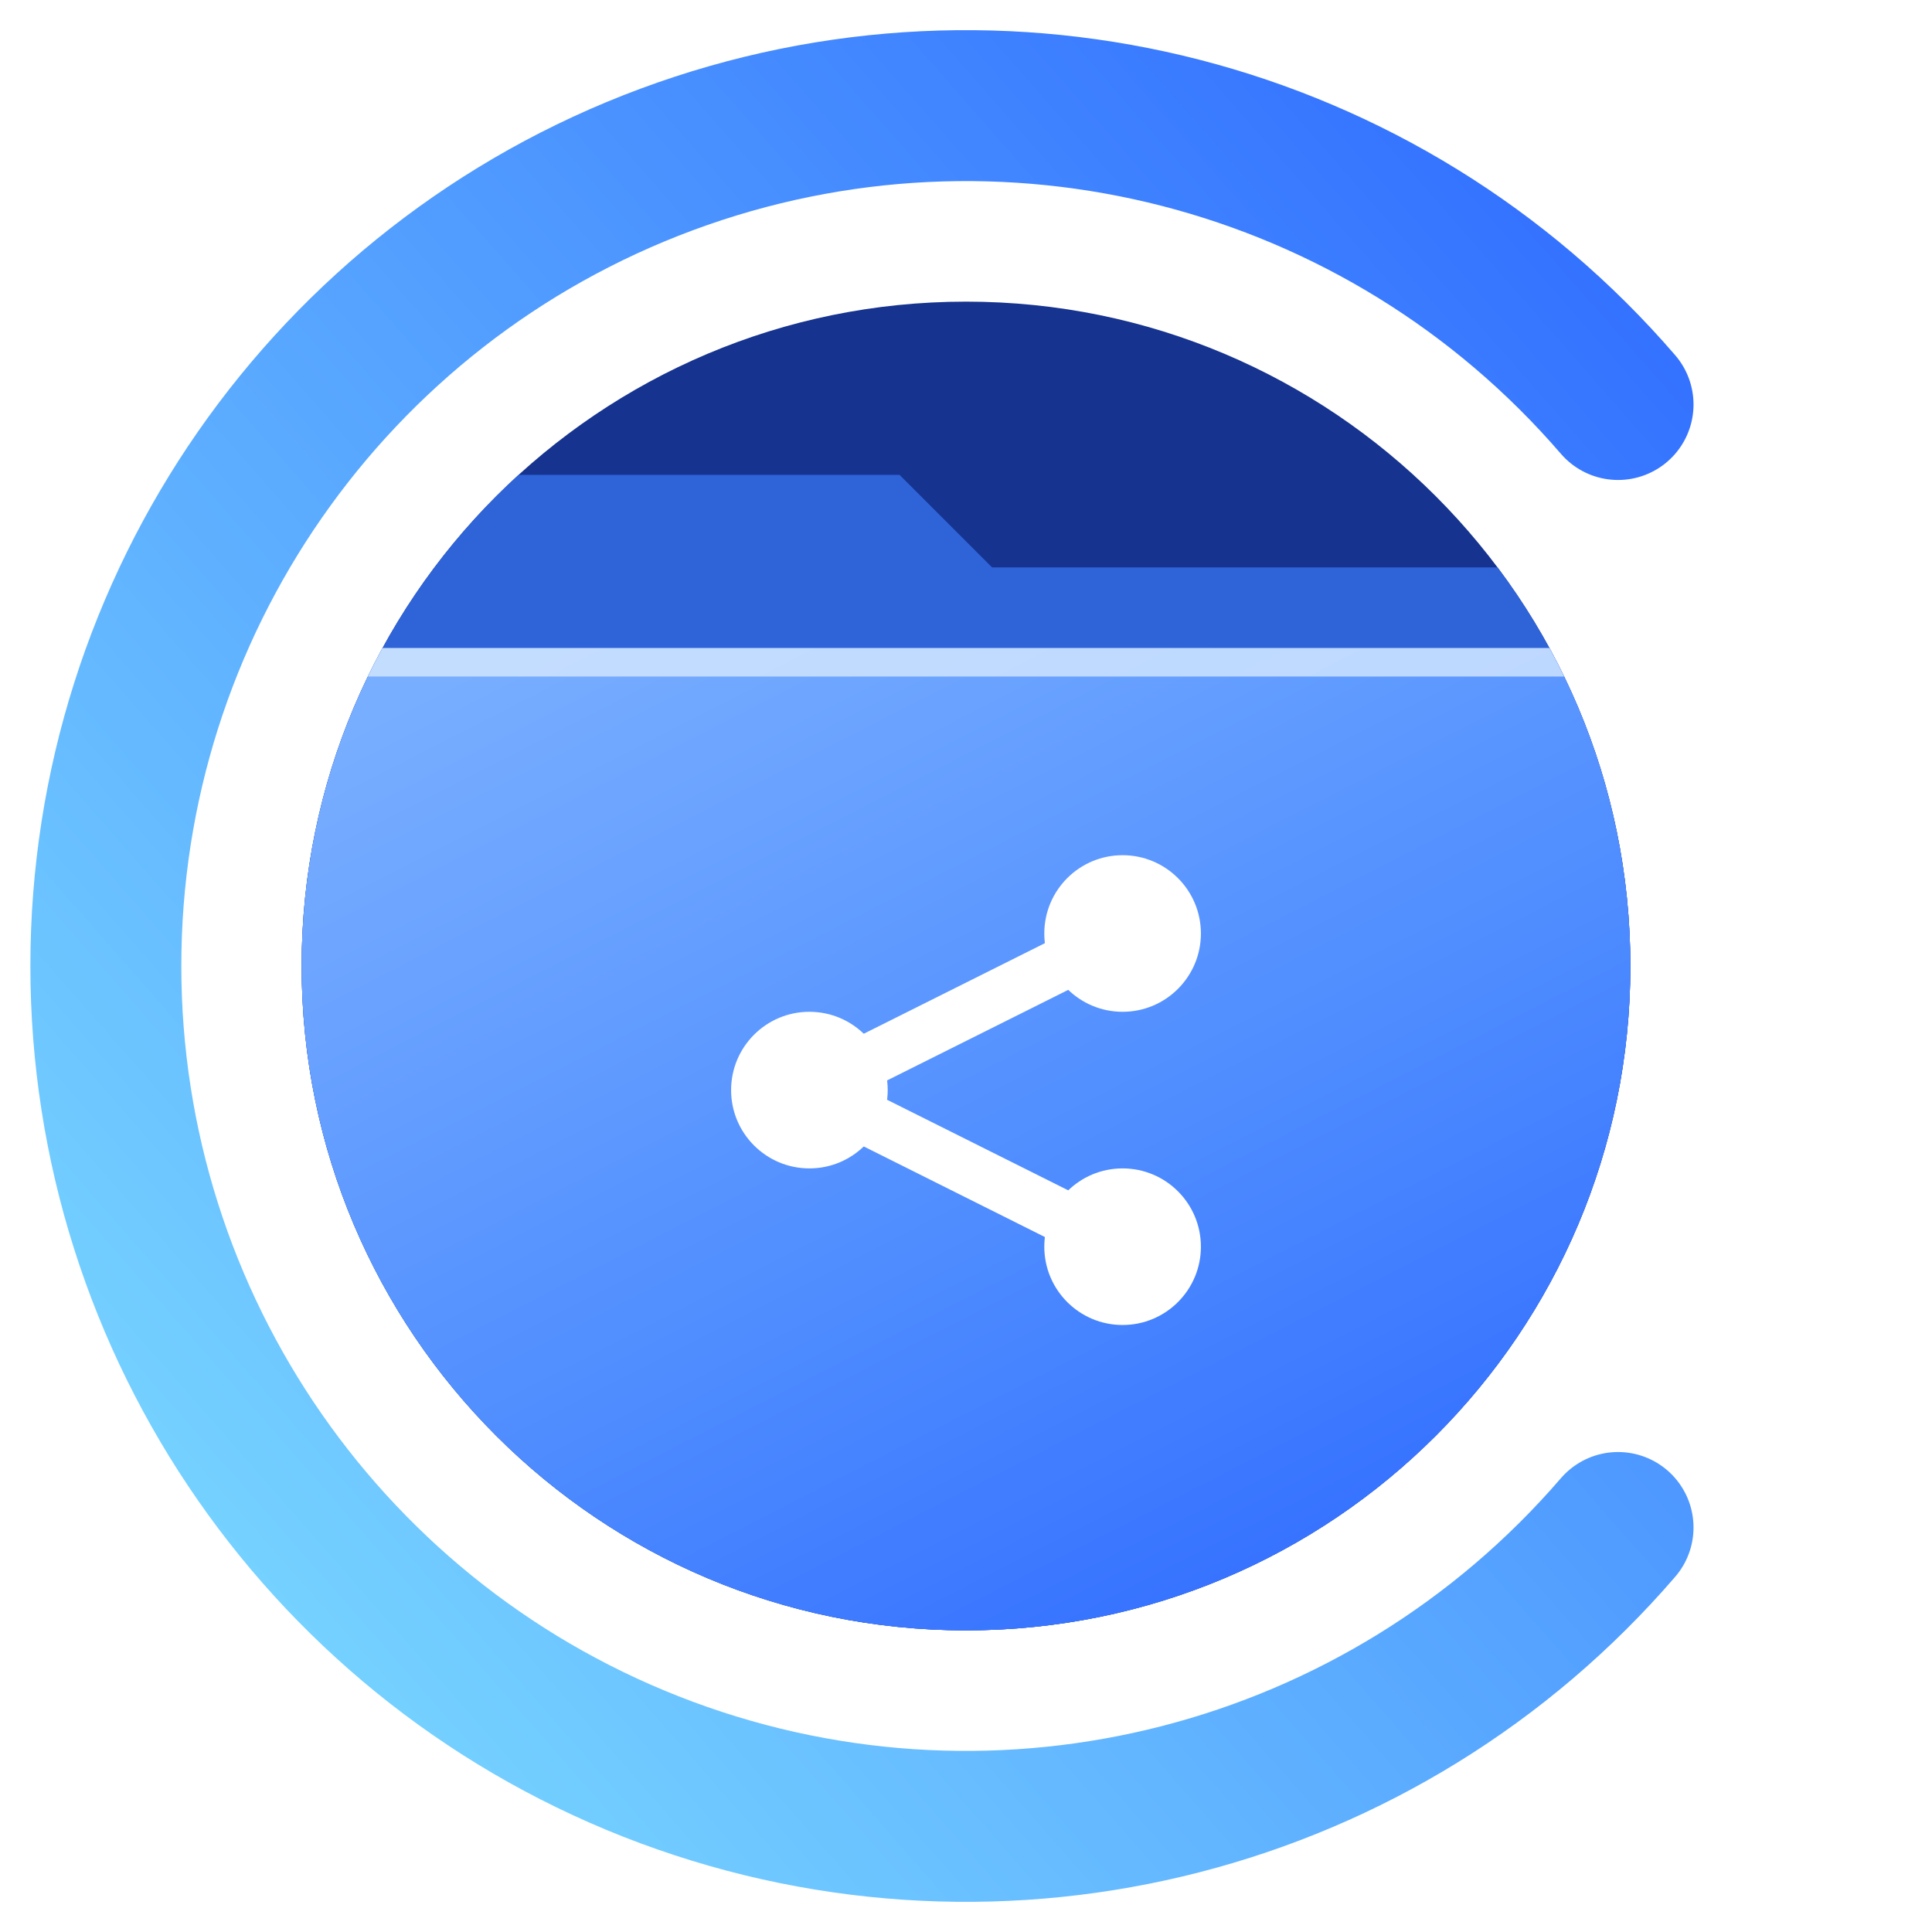
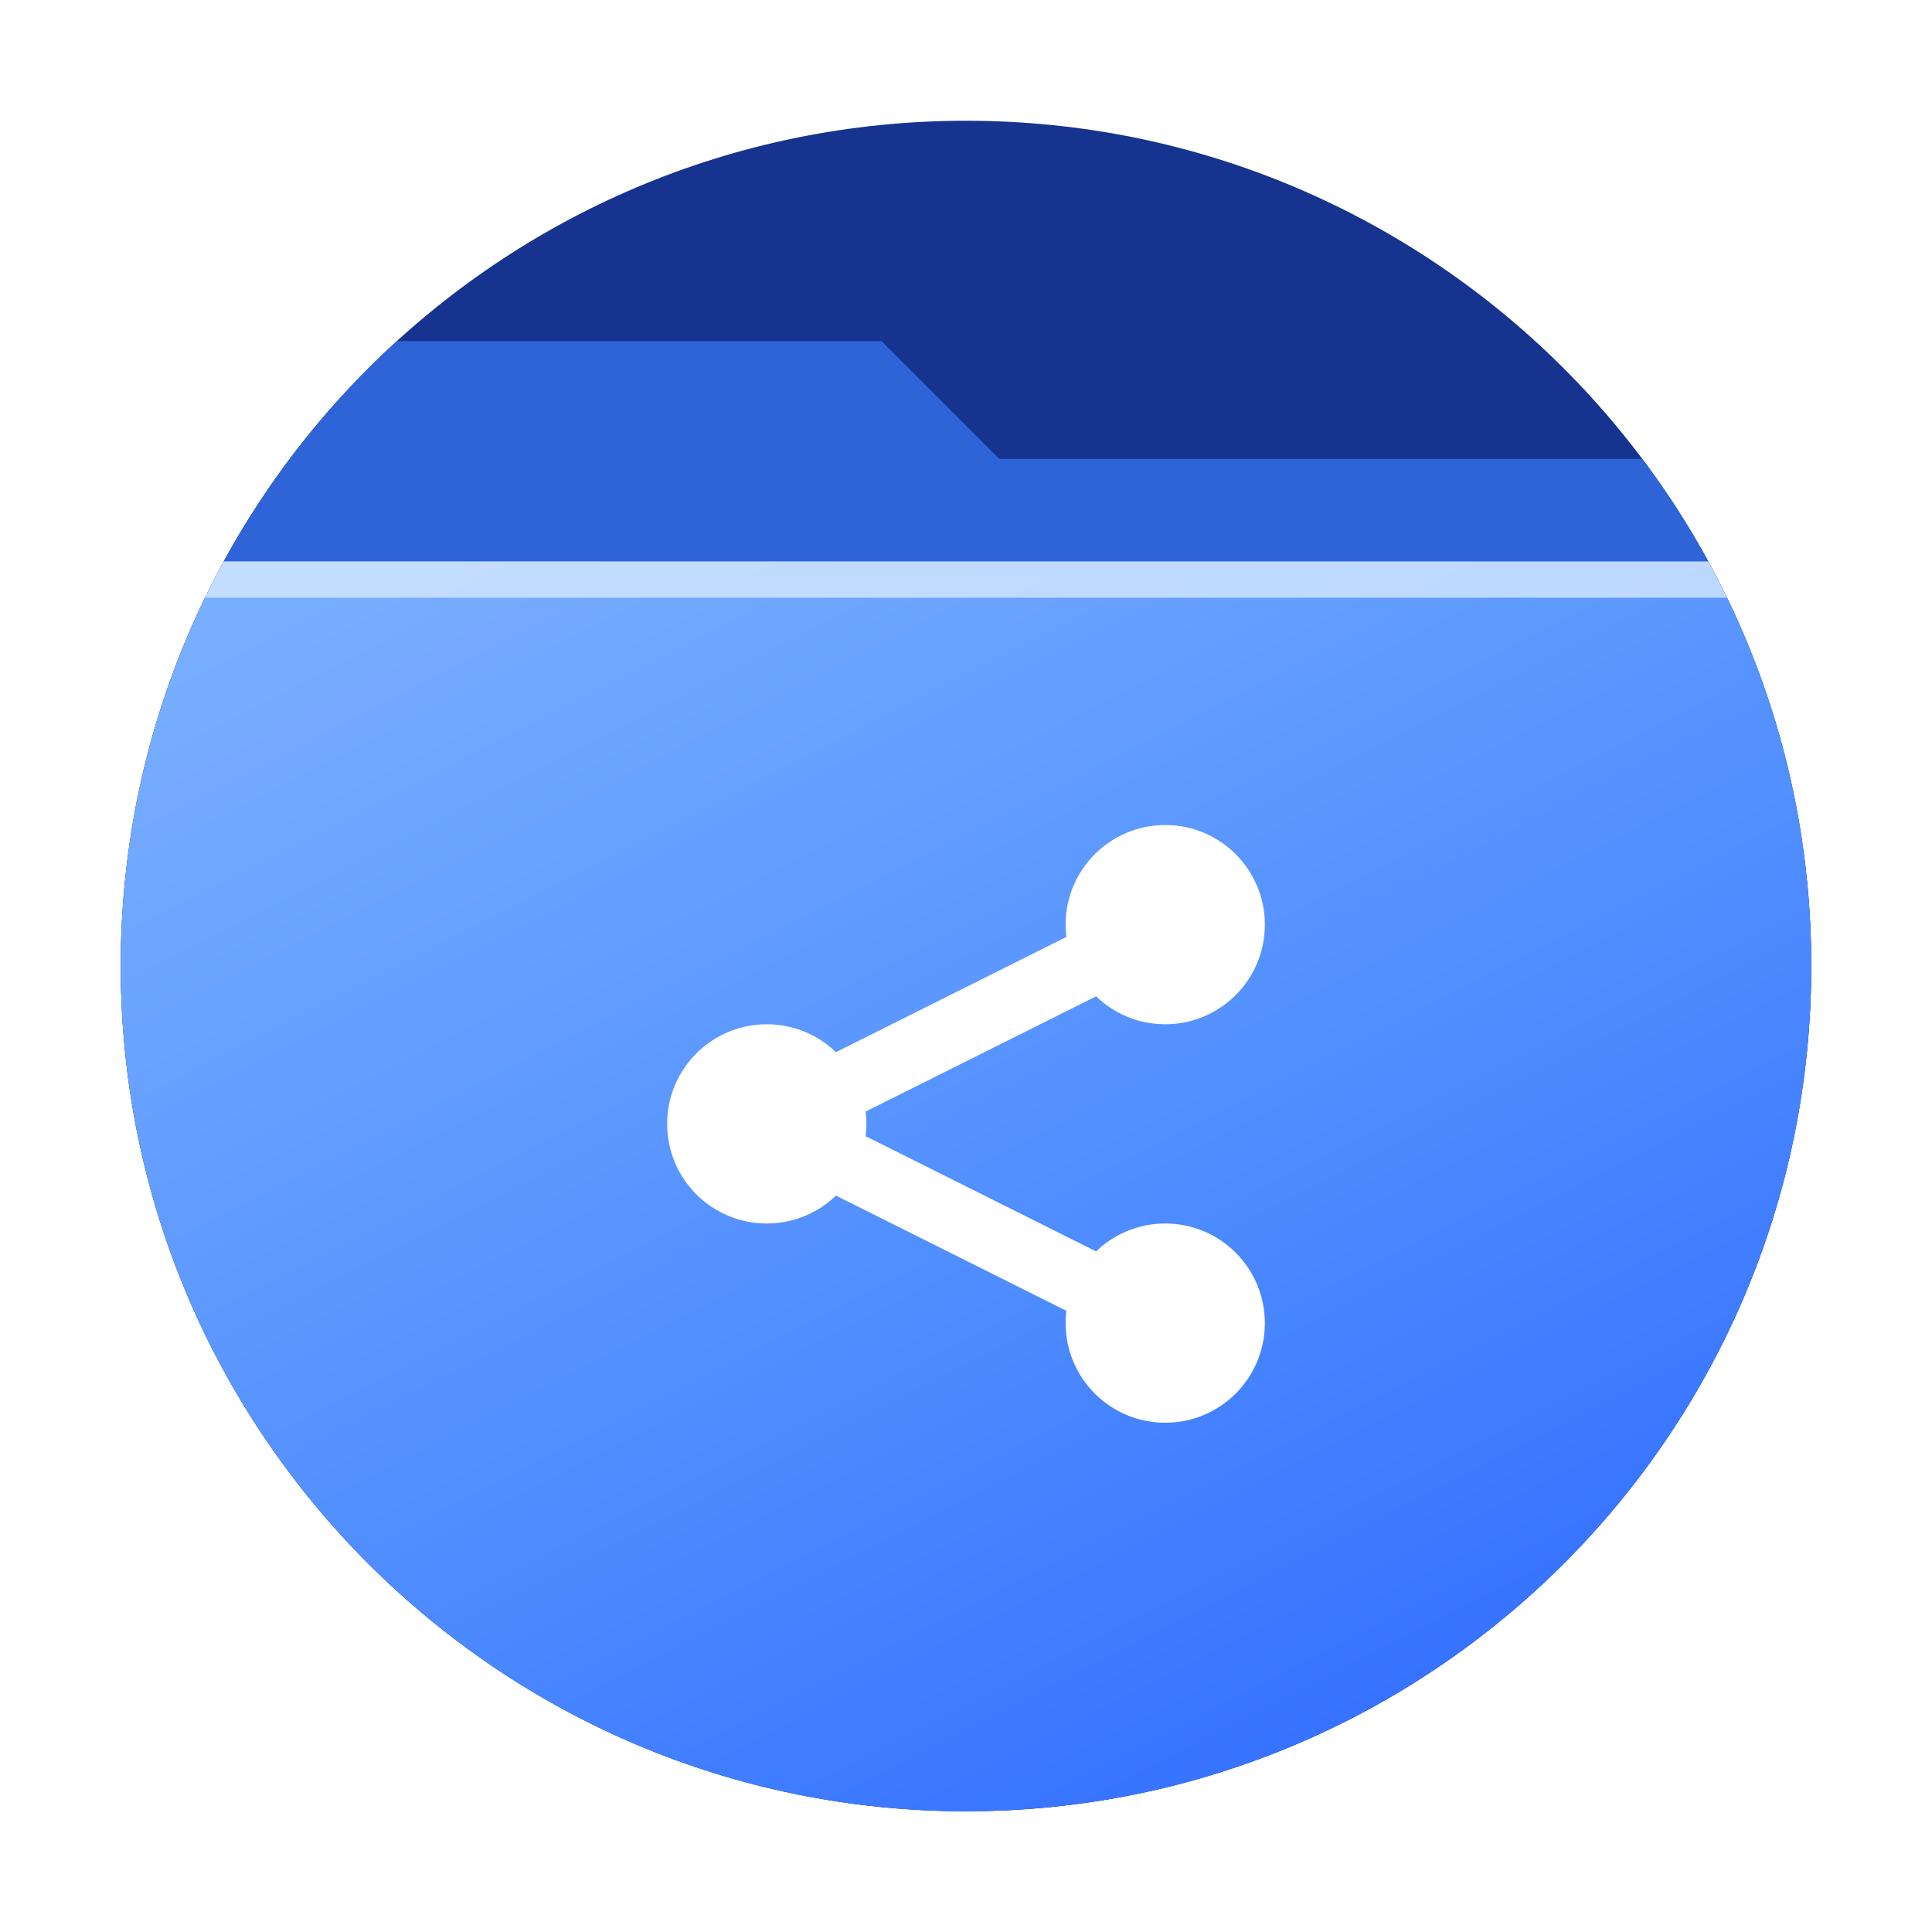
<svg xmlns="http://www.w3.org/2000/svg" width="64" height="64" viewBox="0 0 64 64">
  <defs>
    <clipPath id="disk">
      <circle cx="32" cy="32" r="28" />
    </clipPath>
    <linearGradient id="front" x1=".15" y1="0" x2=".85" y2="1">
      <stop offset="0" stop-color="#78aeff" />
      <stop offset=".55" stop-color="#4f8dff" />
      <stop offset="1" stop-color="#2f6bff" />
    </linearGradient>
-     <linearGradient id="orbit" x1="0" y1="1" x2="1" y2="0">
-       <stop offset="0" stop-color="#7fe0ff" />
-       <stop offset="1" stop-color="#2f6bff" />
-     </linearGradient>
  </defs>
-   <path d="M53.6 13.4A28.5 28.5 0 1 0 53.6 50.6" fill="none" stroke="url(#orbit)" stroke-width="5" stroke-linecap="round" />
-   <g transform="translate(32 32) scale(.786) translate(-32 -32)">
-     <g clip-path="url(#disk)">
-       <rect x="4" y="4" width="56" height="56" fill="#15338f" />
-       <path d="M4 11.3H29.2L33.1 15.2H60V60H4z" fill="#2f63d8" />
-       <path d="M4 18.6H60V60H4z" fill="url(#front)" />
-       <path d="M4 19.2H60" stroke="#d6e8ff" stroke-width="1.2" opacity=".8" />
-     </g>
-     <g color="#ffffff" transform="translate(32 37.23) scale(1.1)">
-       <path d="M-9 0a3 3 0 1 0 6 0a3 3 0 1 0 -6 0" fill="currentColor" />
-       <path d="M3 -6a3 3 0 1 0 6 0a3 3 0 1 0 -6 0" fill="currentColor" />
-       <path d="M3 6a3 3 0 1 0 6 0a3 3 0 1 0 -6 0" fill="currentColor" />
-       <path d="M-6 0l12-6M-6 0l12 6" fill="none" stroke="currentColor" stroke-width="2" stroke-linecap="round" stroke-linejoin="round" />
-     </g>
+   <g clip-path="url(#disk)">
+     <rect x="4" y="4" width="56" height="56" fill="#15338f" />
+     <path d="M4 11.3H29.2L33.1 15.2H60V60H4z" fill="#2f63d8" />
+     <path d="M4 18.6H60V60H4z" fill="url(#front)" />
+     <path d="M4 19.2H60" stroke="#d6e8ff" stroke-width="1.2" opacity=".8" />
+   </g>
+   <g color="#ffffff" transform="translate(32 37.23) scale(1.1)">
+     <path d="M-9 0a3 3 0 1 0 6 0a3 3 0 1 0 -6 0" fill="currentColor" />
+     <path d="M3 -6a3 3 0 1 0 6 0a3 3 0 1 0 -6 0" fill="currentColor" />
+     <path d="M3 6a3 3 0 1 0 6 0a3 3 0 1 0 -6 0" fill="currentColor" />
+     <path d="M-6 0l12-6M-6 0l12 6" fill="none" stroke="currentColor" stroke-width="2" stroke-linecap="round" stroke-linejoin="round" />
  </g>
</svg>
